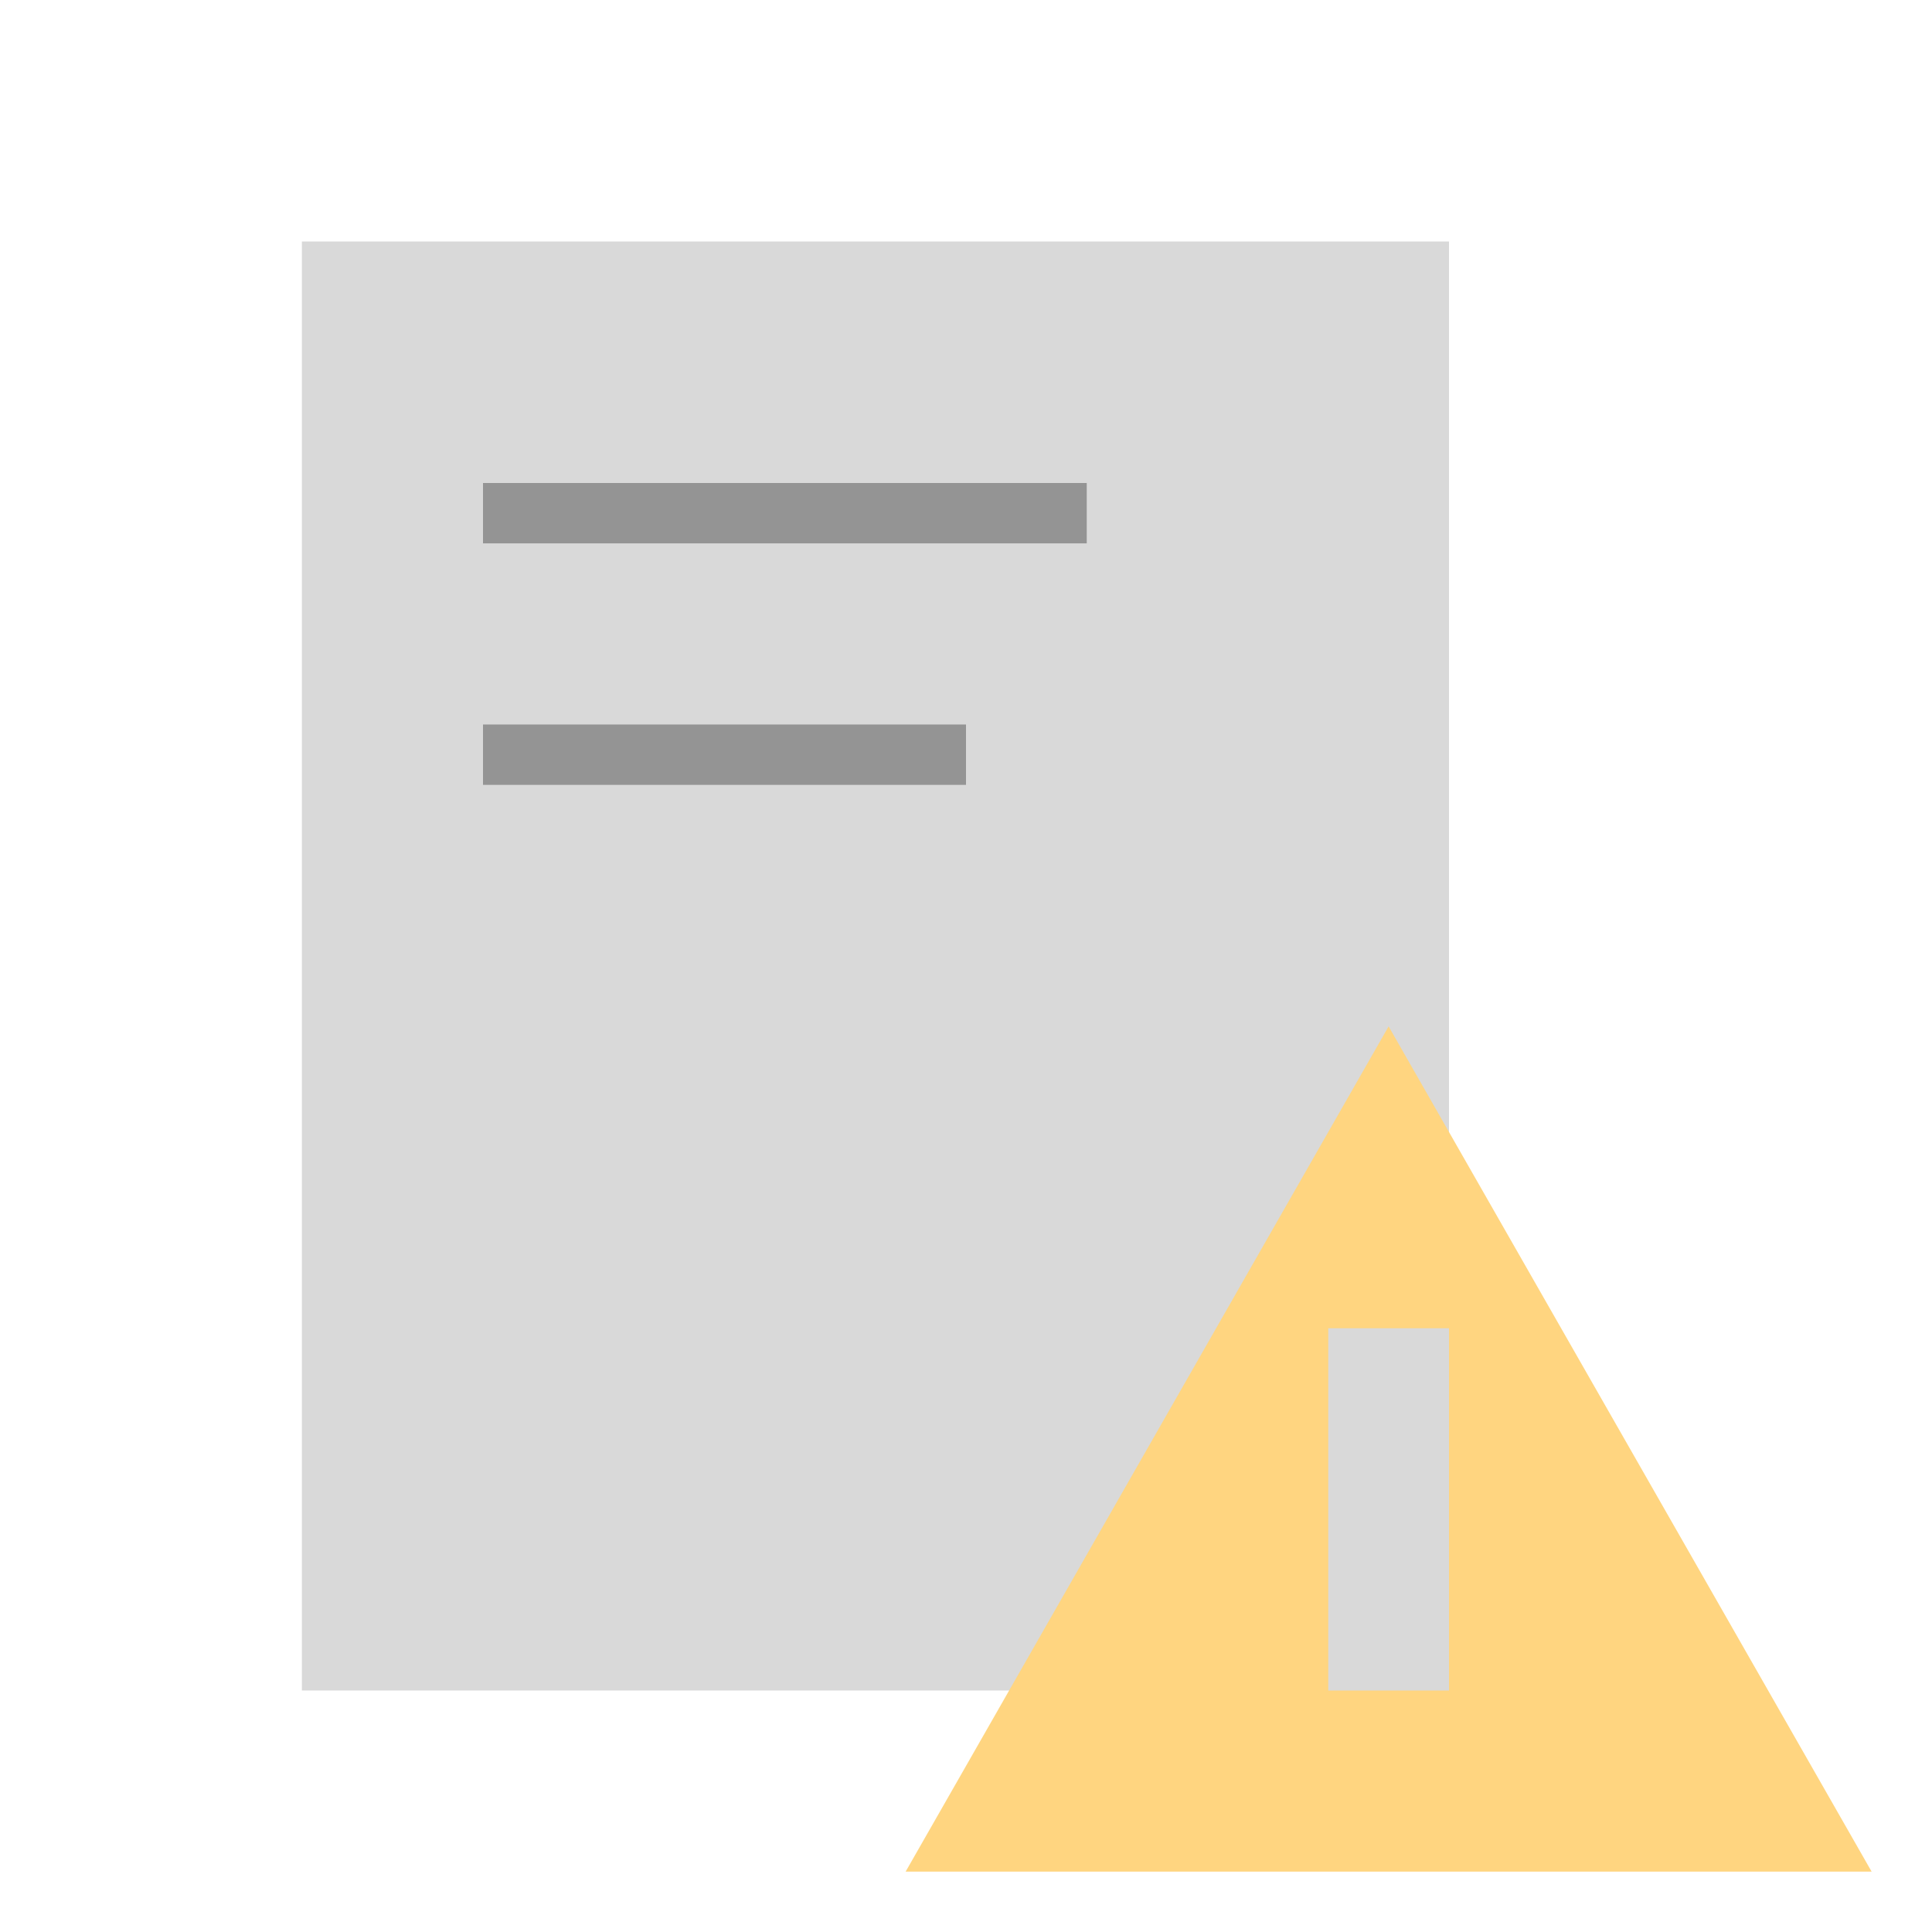
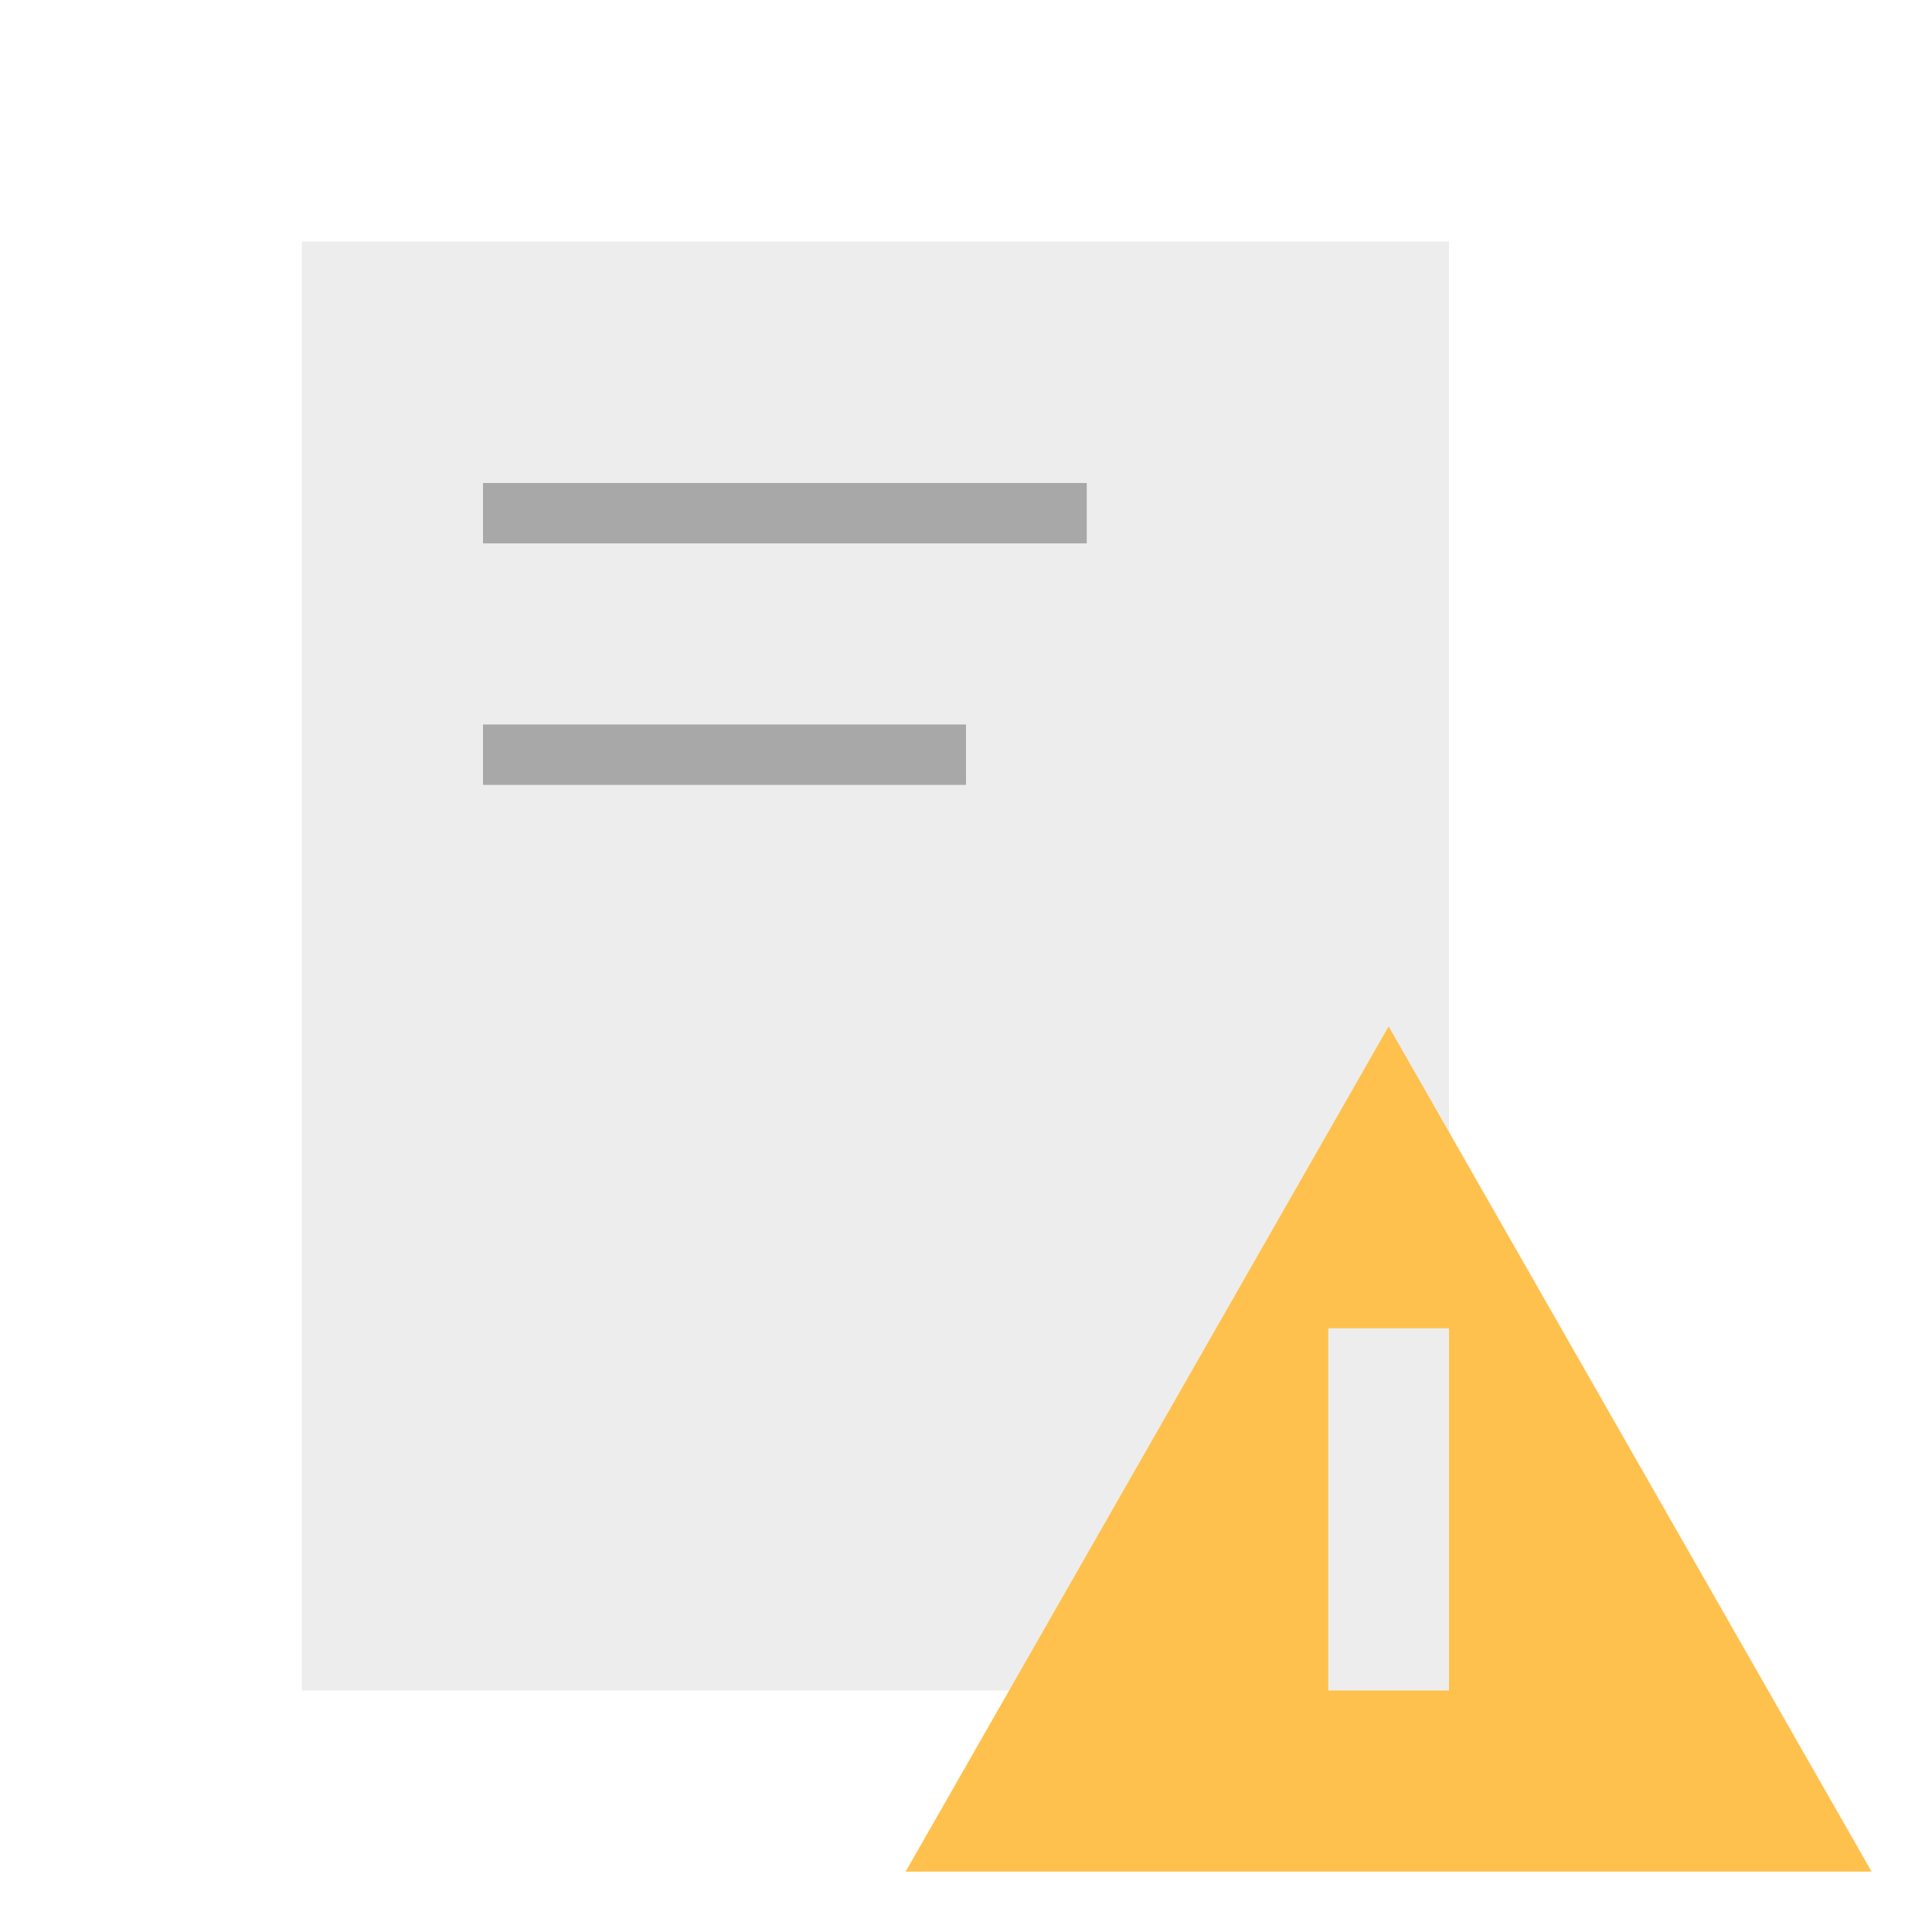
<svg xmlns="http://www.w3.org/2000/svg" viewBox="0 0 32 32">
-   <rect x="5.5" y="4.5" width="18" height="23" fill="#D9D9D9" stroke="#D9D9D9" stroke-width="1" />
-   <rect x="8" y="8" width="10" height="1" fill="#949494" />
-   <rect x="8" y="12" width="8" height="1" fill="#949494" />
-   <polygon points="23,17 31,31 15,31" fill="#FFD580" />
-   <rect x="22" y="22" width="2" height="6" fill="#D9D9D9" />
+   <rect x="5.5" y="4.5" width="18" height="23" fill="#EDEDED" stroke="#EDEDED" stroke-width="1" />
+   <rect x="8" y="8" width="10" height="1" fill="#A8A8A8" />
+   <rect x="8" y="12" width="8" height="1" fill="#A8A8A8" />
+   <polygon points="23,17 31,31 15,31" fill="#FFC14D" />
+   <rect x="22" y="22" width="2" height="6" fill="#EDEDED" />
</svg>
